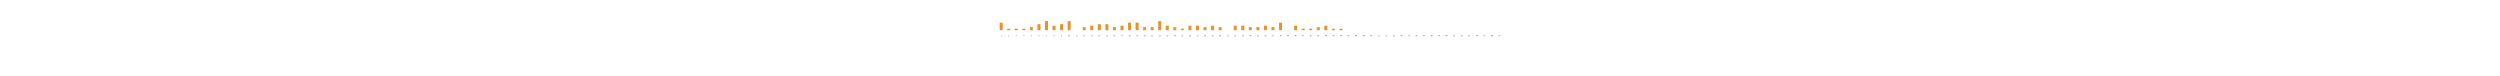
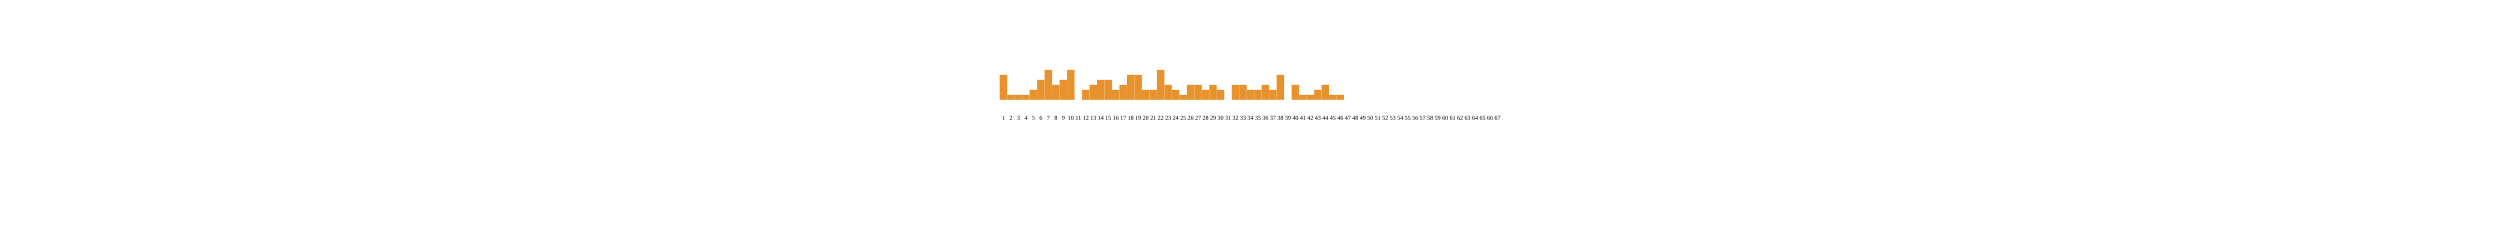
<svg xmlns="http://www.w3.org/2000/svg" width="100%" height="500">
-   <rect x="0" y="150" width="20" height="50" fill="#e8922d" />
-   <text x="10" y="240" font-size="12" text-anchor="middle" fill="black">1</text>
-   <rect x="50" y="190" width="20" height="10" fill="#e8922d" />
-   <text x="60" y="240" font-size="12" text-anchor="middle" fill="black">2</text>
-   <rect x="100" y="190" width="20" height="10" fill="#e8922d" />
-   <text x="110" y="240" font-size="12" text-anchor="middle" fill="black">3</text>
-   <rect x="150" y="190" width="20" height="10" fill="#e8922d" />
-   <text x="160" y="240" font-size="12" text-anchor="middle" fill="black">4</text>
-   <rect x="200" y="180" width="20" height="20" fill="#e8922d" />
-   <text x="210" y="240" font-size="12" text-anchor="middle" fill="black">5</text>
-   <rect x="250" y="160" width="20" height="40" fill="#e8922d" />
-   <text x="260" y="240" font-size="12" text-anchor="middle" fill="black">6</text>
-   <rect x="300" y="140" width="20" height="60" fill="#e8922d" />
-   <text x="310" y="240" font-size="12" text-anchor="middle" fill="black">7</text>
-   <rect x="350" y="170" width="20" height="30" fill="#e8922d" />
-   <text x="360" y="240" font-size="12" text-anchor="middle" fill="black">8</text>
-   <rect x="400" y="160" width="20" height="40" fill="#e8922d" />
-   <text x="410" y="240" font-size="12" text-anchor="middle" fill="black">9</text>
-   <rect x="450" y="140" width="20" height="60" fill="#e8922d" />
-   <text x="460" y="240" font-size="12" text-anchor="middle" fill="black">10</text>
-   <rect x="500" y="200" width="20" height="0" fill="#e8922d" />
-   <text x="510" y="240" font-size="12" text-anchor="middle" fill="black">11</text>
-   <rect x="550" y="180" width="20" height="20" fill="#e8922d" />
-   <text x="560" y="240" font-size="12" text-anchor="middle" fill="black">12</text>
-   <rect x="600" y="170" width="20" height="30" fill="#e8922d" />
-   <text x="610" y="240" font-size="12" text-anchor="middle" fill="black">13</text>
-   <rect x="650" y="160" width="20" height="40" fill="#e8922d" />
-   <text x="660" y="240" font-size="12" text-anchor="middle" fill="black">14</text>
-   <rect x="700" y="160" width="20" height="40" fill="#e8922d" />
-   <text x="710" y="240" font-size="12" text-anchor="middle" fill="black">15</text>
-   <rect x="750" y="180" width="20" height="20" fill="#e8922d" />
-   <text x="760" y="240" font-size="12" text-anchor="middle" fill="black">16</text>
-   <rect x="800" y="170" width="20" height="30" fill="#e8922d" />
-   <text x="810" y="240" font-size="12" text-anchor="middle" fill="black">17</text>
-   <rect x="850" y="150" width="20" height="50" fill="#e8922d" />
-   <text x="860" y="240" font-size="12" text-anchor="middle" fill="black">18</text>
-   <rect x="900" y="150" width="20" height="50" fill="#e8922d" />
-   <text x="910" y="240" font-size="12" text-anchor="middle" fill="black">19</text>
-   <rect x="950" y="180" width="20" height="20" fill="#e8922d" />
-   <text x="960" y="240" font-size="12" text-anchor="middle" fill="black">20</text>
-   <rect x="1000" y="180" width="20" height="20" fill="#e8922d" />
-   <text x="1010" y="240" font-size="12" text-anchor="middle" fill="black">21</text>
-   <rect x="1050" y="140" width="20" height="60" fill="#e8922d" />
-   <text x="1060" y="240" font-size="12" text-anchor="middle" fill="black">22</text>
-   <rect x="1100" y="170" width="20" height="30" fill="#e8922d" />
-   <text x="1110" y="240" font-size="12" text-anchor="middle" fill="black">23</text>
-   <rect x="1150" y="180" width="20" height="20" fill="#e8922d" />
-   <text x="1160" y="240" font-size="12" text-anchor="middle" fill="black">24</text>
-   <rect x="1200" y="190" width="20" height="10" fill="#e8922d" />
-   <text x="1210" y="240" font-size="12" text-anchor="middle" fill="black">25</text>
-   <rect x="1250" y="170" width="20" height="30" fill="#e8922d" />
-   <text x="1260" y="240" font-size="12" text-anchor="middle" fill="black">26</text>
-   <rect x="1300" y="170" width="20" height="30" fill="#e8922d" />
-   <text x="1310" y="240" font-size="12" text-anchor="middle" fill="black">27</text>
-   <rect x="1350" y="180" width="20" height="20" fill="#e8922d" />
-   <text x="1360" y="240" font-size="12" text-anchor="middle" fill="black">28</text>
-   <rect x="1400" y="170" width="20" height="30" fill="#e8922d" />
-   <text x="1410" y="240" font-size="12" text-anchor="middle" fill="black">29</text>
-   <rect x="1450" y="180" width="20" height="20" fill="#e8922d" />
-   <text x="1460" y="240" font-size="12" text-anchor="middle" fill="black">30</text>
-   <rect x="1500" y="200" width="20" height="0" fill="#e8922d" />
-   <text x="1510" y="240" font-size="12" text-anchor="middle" fill="black">31</text>
-   <rect x="1550" y="170" width="20" height="30" fill="#e8922d" />
-   <text x="1560" y="240" font-size="12" text-anchor="middle" fill="black">32</text>
-   <rect x="1600" y="170" width="20" height="30" fill="#e8922d" />
-   <text x="1610" y="240" font-size="12" text-anchor="middle" fill="black">33</text>
-   <rect x="1650" y="180" width="20" height="20" fill="#e8922d" />
-   <text x="1660" y="240" font-size="12" text-anchor="middle" fill="black">34</text>
-   <rect x="1700" y="180" width="20" height="20" fill="#e8922d" />
-   <text x="1710" y="240" font-size="12" text-anchor="middle" fill="black">35</text>
-   <rect x="1750" y="170" width="20" height="30" fill="#e8922d" />
-   <text x="1760" y="240" font-size="12" text-anchor="middle" fill="black">36</text>
-   <rect x="1800" y="180" width="20" height="20" fill="#e8922d" />
-   <text x="1810" y="240" font-size="12" text-anchor="middle" fill="black">37</text>
-   <rect x="1850" y="150" width="20" height="50" fill="#e8922d" />
-   <text x="1860" y="240" font-size="12" text-anchor="middle" fill="black">38</text>
-   <rect x="1900" y="200" width="20" height="0" fill="#e8922d" />
-   <text x="1910" y="240" font-size="12" text-anchor="middle" fill="black">39</text>
-   <rect x="1950" y="170" width="20" height="30" fill="#e8922d" />
-   <text x="1960" y="240" font-size="12" text-anchor="middle" fill="black">40</text>
-   <rect x="2000" y="190" width="20" height="10" fill="#e8922d" />
-   <text x="2010" y="240" font-size="12" text-anchor="middle" fill="black">41</text>
-   <rect x="2050" y="190" width="20" height="10" fill="#e8922d" />
-   <text x="2060" y="240" font-size="12" text-anchor="middle" fill="black">42</text>
-   <rect x="2100" y="180" width="20" height="20" fill="#e8922d" />
-   <text x="2110" y="240" font-size="12" text-anchor="middle" fill="black">43</text>
-   <rect x="2150" y="170" width="20" height="30" fill="#e8922d" />
-   <text x="2160" y="240" font-size="12" text-anchor="middle" fill="black">44</text>
-   <rect x="2200" y="190" width="20" height="10" fill="#e8922d" />
-   <text x="2210" y="240" font-size="12" text-anchor="middle" fill="black">45</text>
-   <rect x="2250" y="190" width="20" height="10" fill="#e8922d" />
-   <text x="2260" y="240" font-size="12" text-anchor="middle" fill="black">46</text>
-   <rect x="2300" y="200" width="20" height="0" fill="#e8922d" />
-   <text x="2310" y="240" font-size="12" text-anchor="middle" fill="black">47</text>
-   <rect x="2350" y="200" width="20" height="0" fill="#e8922d" />
-   <text x="2360" y="240" font-size="12" text-anchor="middle" fill="black">48</text>
-   <rect x="2400" y="200" width="20" height="0" fill="#e8922d" />
-   <text x="2410" y="240" font-size="12" text-anchor="middle" fill="black">49</text>
-   <rect x="2450" y="200" width="20" height="0" fill="#e8922d" />
-   <text x="2460" y="240" font-size="12" text-anchor="middle" fill="black">50</text>
-   <rect x="2500" y="200" width="20" height="0" fill="#e8922d" />
-   <text x="2510" y="240" font-size="12" text-anchor="middle" fill="black">51</text>
-   <rect x="2550" y="200" width="20" height="0" fill="#e8922d" />
-   <text x="2560" y="240" font-size="12" text-anchor="middle" fill="black">52</text>
-   <rect x="2600" y="200" width="20" height="0" fill="#e8922d" />
-   <text x="2610" y="240" font-size="12" text-anchor="middle" fill="black">53</text>
-   <rect x="2650" y="200" width="20" height="0" fill="#e8922d" />
-   <text x="2660" y="240" font-size="12" text-anchor="middle" fill="black">54</text>
-   <rect x="2700" y="200" width="20" height="0" fill="#e8922d" />
-   <text x="2710" y="240" font-size="12" text-anchor="middle" fill="black">55</text>
-   <rect x="2750" y="200" width="20" height="0" fill="#e8922d" />
-   <text x="2760" y="240" font-size="12" text-anchor="middle" fill="black">56</text>
-   <rect x="2800" y="200" width="20" height="0" fill="#e8922d" />
-   <text x="2810" y="240" font-size="12" text-anchor="middle" fill="black">57</text>
-   <rect x="2850" y="200" width="20" height="0" fill="#e8922d" />
-   <text x="2860" y="240" font-size="12" text-anchor="middle" fill="black">58</text>
-   <rect x="2900" y="200" width="20" height="0" fill="#e8922d" />
-   <text x="2910" y="240" font-size="12" text-anchor="middle" fill="black">59</text>
-   <rect x="2950" y="200" width="20" height="0" fill="#e8922d" />
-   <text x="2960" y="240" font-size="12" text-anchor="middle" fill="black">60</text>
-   <rect x="3000" y="200" width="20" height="0" fill="#e8922d" />
-   <text x="3010" y="240" font-size="12" text-anchor="middle" fill="black">61</text>
-   <rect x="3050" y="200" width="20" height="0" fill="#e8922d" />
-   <text x="3060" y="240" font-size="12" text-anchor="middle" fill="black">62</text>
-   <rect x="3100" y="200" width="20" height="0" fill="#e8922d" />
-   <text x="3110" y="240" font-size="12" text-anchor="middle" fill="black">63</text>
-   <rect x="3150" y="200" width="20" height="0" fill="#e8922d" />
-   <text x="3160" y="240" font-size="12" text-anchor="middle" fill="black">64</text>
-   <rect x="3200" y="200" width="20" height="0" fill="#e8922d" />
-   <text x="3210" y="240" font-size="12" text-anchor="middle" fill="black">65</text>
-   <rect x="3250" y="200" width="20" height="0" fill="#e8922d" />
-   <text x="3260" y="240" font-size="12" text-anchor="middle" fill="black">66</text>
-   <rect x="3300" y="200" width="20" height="0" fill="#e8922d" />
-   <text x="3310" y="240" font-size="12" text-anchor="middle" fill="black">67</text>
+   <rect x="0" y="150" width="15" height="50" fill="#e8922d" />
+   <text x="7.5" y="240" font-size="12" text-anchor="middle" fill="black">1</text>
+   <rect x="15" y="190" width="15" height="10" fill="#e8922d" />
+   <text x="22.5" y="240" font-size="12" text-anchor="middle" fill="black">2</text>
+   <rect x="30" y="190" width="15" height="10" fill="#e8922d" />
+   <text x="37.5" y="240" font-size="12" text-anchor="middle" fill="black">3</text>
+   <rect x="45" y="190" width="15" height="10" fill="#e8922d" />
+   <text x="52.5" y="240" font-size="12" text-anchor="middle" fill="black">4</text>
+   <rect x="60" y="180" width="15" height="20" fill="#e8922d" />
+   <text x="67.5" y="240" font-size="12" text-anchor="middle" fill="black">5</text>
+   <rect x="75" y="160" width="15" height="40" fill="#e8922d" />
+   <text x="82.5" y="240" font-size="12" text-anchor="middle" fill="black">6</text>
+   <rect x="90" y="140" width="15" height="60" fill="#e8922d" />
+   <text x="97.5" y="240" font-size="12" text-anchor="middle" fill="black">7</text>
+   <rect x="105" y="170" width="15" height="30" fill="#e8922d" />
+   <text x="112.5" y="240" font-size="12" text-anchor="middle" fill="black">8</text>
+   <rect x="120" y="160" width="15" height="40" fill="#e8922d" />
+   <text x="127.5" y="240" font-size="12" text-anchor="middle" fill="black">9</text>
+   <rect x="135" y="140" width="15" height="60" fill="#e8922d" />
+   <text x="142.5" y="240" font-size="12" text-anchor="middle" fill="black">10</text>
+   <rect x="150" y="200" width="15" height="0" fill="#e8922d" />
+   <text x="157.5" y="240" font-size="12" text-anchor="middle" fill="black">11</text>
+   <rect x="165" y="180" width="15" height="20" fill="#e8922d" />
+   <text x="172.5" y="240" font-size="12" text-anchor="middle" fill="black">12</text>
+   <rect x="180" y="170" width="15" height="30" fill="#e8922d" />
+   <text x="187.5" y="240" font-size="12" text-anchor="middle" fill="black">13</text>
+   <rect x="195" y="160" width="15" height="40" fill="#e8922d" />
+   <text x="202.5" y="240" font-size="12" text-anchor="middle" fill="black">14</text>
+   <rect x="210" y="160" width="15" height="40" fill="#e8922d" />
+   <text x="217.5" y="240" font-size="12" text-anchor="middle" fill="black">15</text>
+   <rect x="225" y="180" width="15" height="20" fill="#e8922d" />
+   <text x="232.5" y="240" font-size="12" text-anchor="middle" fill="black">16</text>
+   <rect x="240" y="170" width="15" height="30" fill="#e8922d" />
+   <text x="247.5" y="240" font-size="12" text-anchor="middle" fill="black">17</text>
+   <rect x="255" y="150" width="15" height="50" fill="#e8922d" />
+   <text x="262.5" y="240" font-size="12" text-anchor="middle" fill="black">18</text>
+   <rect x="270" y="150" width="15" height="50" fill="#e8922d" />
+   <text x="277.5" y="240" font-size="12" text-anchor="middle" fill="black">19</text>
+   <rect x="285" y="180" width="15" height="20" fill="#e8922d" />
+   <text x="292.5" y="240" font-size="12" text-anchor="middle" fill="black">20</text>
+   <rect x="300" y="180" width="15" height="20" fill="#e8922d" />
+   <text x="307.5" y="240" font-size="12" text-anchor="middle" fill="black">21</text>
+   <rect x="315" y="140" width="15" height="60" fill="#e8922d" />
+   <text x="322.5" y="240" font-size="12" text-anchor="middle" fill="black">22</text>
+   <rect x="330" y="170" width="15" height="30" fill="#e8922d" />
+   <text x="337.5" y="240" font-size="12" text-anchor="middle" fill="black">23</text>
+   <rect x="345" y="180" width="15" height="20" fill="#e8922d" />
+   <text x="352.5" y="240" font-size="12" text-anchor="middle" fill="black">24</text>
+   <rect x="360" y="190" width="15" height="10" fill="#e8922d" />
+   <text x="367.5" y="240" font-size="12" text-anchor="middle" fill="black">25</text>
+   <rect x="375" y="170" width="15" height="30" fill="#e8922d" />
+   <text x="382.5" y="240" font-size="12" text-anchor="middle" fill="black">26</text>
+   <rect x="390" y="170" width="15" height="30" fill="#e8922d" />
+   <text x="397.5" y="240" font-size="12" text-anchor="middle" fill="black">27</text>
+   <rect x="405" y="180" width="15" height="20" fill="#e8922d" />
+   <text x="412.5" y="240" font-size="12" text-anchor="middle" fill="black">28</text>
+   <rect x="420" y="170" width="15" height="30" fill="#e8922d" />
+   <text x="427.5" y="240" font-size="12" text-anchor="middle" fill="black">29</text>
+   <rect x="435" y="180" width="15" height="20" fill="#e8922d" />
+   <text x="442.5" y="240" font-size="12" text-anchor="middle" fill="black">30</text>
+   <rect x="450" y="200" width="15" height="0" fill="#e8922d" />
+   <text x="457.5" y="240" font-size="12" text-anchor="middle" fill="black">31</text>
+   <rect x="465" y="170" width="15" height="30" fill="#e8922d" />
+   <text x="472.5" y="240" font-size="12" text-anchor="middle" fill="black">32</text>
+   <rect x="480" y="170" width="15" height="30" fill="#e8922d" />
+   <text x="487.5" y="240" font-size="12" text-anchor="middle" fill="black">33</text>
+   <rect x="495" y="180" width="15" height="20" fill="#e8922d" />
+   <text x="502.5" y="240" font-size="12" text-anchor="middle" fill="black">34</text>
+   <rect x="510" y="180" width="15" height="20" fill="#e8922d" />
+   <text x="517.5" y="240" font-size="12" text-anchor="middle" fill="black">35</text>
+   <rect x="525" y="170" width="15" height="30" fill="#e8922d" />
+   <text x="532.5" y="240" font-size="12" text-anchor="middle" fill="black">36</text>
+   <rect x="540" y="180" width="15" height="20" fill="#e8922d" />
+   <text x="547.5" y="240" font-size="12" text-anchor="middle" fill="black">37</text>
+   <rect x="555" y="150" width="15" height="50" fill="#e8922d" />
+   <text x="562.5" y="240" font-size="12" text-anchor="middle" fill="black">38</text>
+   <rect x="570" y="200" width="15" height="0" fill="#e8922d" />
+   <text x="577.5" y="240" font-size="12" text-anchor="middle" fill="black">39</text>
+   <rect x="585" y="170" width="15" height="30" fill="#e8922d" />
+   <text x="592.5" y="240" font-size="12" text-anchor="middle" fill="black">40</text>
+   <rect x="600" y="190" width="15" height="10" fill="#e8922d" />
+   <text x="607.5" y="240" font-size="12" text-anchor="middle" fill="black">41</text>
+   <rect x="615" y="190" width="15" height="10" fill="#e8922d" />
+   <text x="622.5" y="240" font-size="12" text-anchor="middle" fill="black">42</text>
+   <rect x="630" y="180" width="15" height="20" fill="#e8922d" />
+   <text x="637.5" y="240" font-size="12" text-anchor="middle" fill="black">43</text>
+   <rect x="645" y="170" width="15" height="30" fill="#e8922d" />
+   <text x="652.5" y="240" font-size="12" text-anchor="middle" fill="black">44</text>
+   <rect x="660" y="190" width="15" height="10" fill="#e8922d" />
+   <text x="667.5" y="240" font-size="12" text-anchor="middle" fill="black">45</text>
+   <rect x="675" y="190" width="15" height="10" fill="#e8922d" />
+   <text x="682.5" y="240" font-size="12" text-anchor="middle" fill="black">46</text>
+   <rect x="690" y="200" width="15" height="0" fill="#e8922d" />
+   <text x="697.5" y="240" font-size="12" text-anchor="middle" fill="black">47</text>
+   <rect x="705" y="200" width="15" height="0" fill="#e8922d" />
+   <text x="712.5" y="240" font-size="12" text-anchor="middle" fill="black">48</text>
+   <rect x="720" y="200" width="15" height="0" fill="#e8922d" />
+   <text x="727.5" y="240" font-size="12" text-anchor="middle" fill="black">49</text>
+   <rect x="735" y="200" width="15" height="0" fill="#e8922d" />
+   <text x="742.5" y="240" font-size="12" text-anchor="middle" fill="black">50</text>
+   <rect x="750" y="200" width="15" height="0" fill="#e8922d" />
+   <text x="757.5" y="240" font-size="12" text-anchor="middle" fill="black">51</text>
+   <rect x="765" y="200" width="15" height="0" fill="#e8922d" />
+   <text x="772.5" y="240" font-size="12" text-anchor="middle" fill="black">52</text>
+   <rect x="780" y="200" width="15" height="0" fill="#e8922d" />
+   <text x="787.5" y="240" font-size="12" text-anchor="middle" fill="black">53</text>
+   <rect x="795" y="200" width="15" height="0" fill="#e8922d" />
+   <text x="802.5" y="240" font-size="12" text-anchor="middle" fill="black">54</text>
+   <rect x="810" y="200" width="15" height="0" fill="#e8922d" />
+   <text x="817.5" y="240" font-size="12" text-anchor="middle" fill="black">55</text>
+   <rect x="825" y="200" width="15" height="0" fill="#e8922d" />
+   <text x="832.5" y="240" font-size="12" text-anchor="middle" fill="black">56</text>
+   <rect x="840" y="200" width="15" height="0" fill="#e8922d" />
+   <text x="847.5" y="240" font-size="12" text-anchor="middle" fill="black">57</text>
+   <rect x="855" y="200" width="15" height="0" fill="#e8922d" />
+   <text x="862.5" y="240" font-size="12" text-anchor="middle" fill="black">58</text>
+   <rect x="870" y="200" width="15" height="0" fill="#e8922d" />
+   <text x="877.5" y="240" font-size="12" text-anchor="middle" fill="black">59</text>
+   <rect x="885" y="200" width="15" height="0" fill="#e8922d" />
+   <text x="892.5" y="240" font-size="12" text-anchor="middle" fill="black">60</text>
+   <rect x="900" y="200" width="15" height="0" fill="#e8922d" />
+   <text x="907.5" y="240" font-size="12" text-anchor="middle" fill="black">61</text>
+   <rect x="915" y="200" width="15" height="0" fill="#e8922d" />
+   <text x="922.5" y="240" font-size="12" text-anchor="middle" fill="black">62</text>
+   <rect x="930" y="200" width="15" height="0" fill="#e8922d" />
+   <text x="937.5" y="240" font-size="12" text-anchor="middle" fill="black">63</text>
+   <rect x="945" y="200" width="15" height="0" fill="#e8922d" />
+   <text x="952.5" y="240" font-size="12" text-anchor="middle" fill="black">64</text>
+   <rect x="960" y="200" width="15" height="0" fill="#e8922d" />
+   <text x="967.5" y="240" font-size="12" text-anchor="middle" fill="black">65</text>
+   <rect x="975" y="200" width="15" height="0" fill="#e8922d" />
+   <text x="982.5" y="240" font-size="12" text-anchor="middle" fill="black">66</text>
+   <rect x="990" y="200" width="15" height="0" fill="#e8922d" />
+   <text x="997.5" y="240" font-size="12" text-anchor="middle" fill="black">67</text>
</svg>
